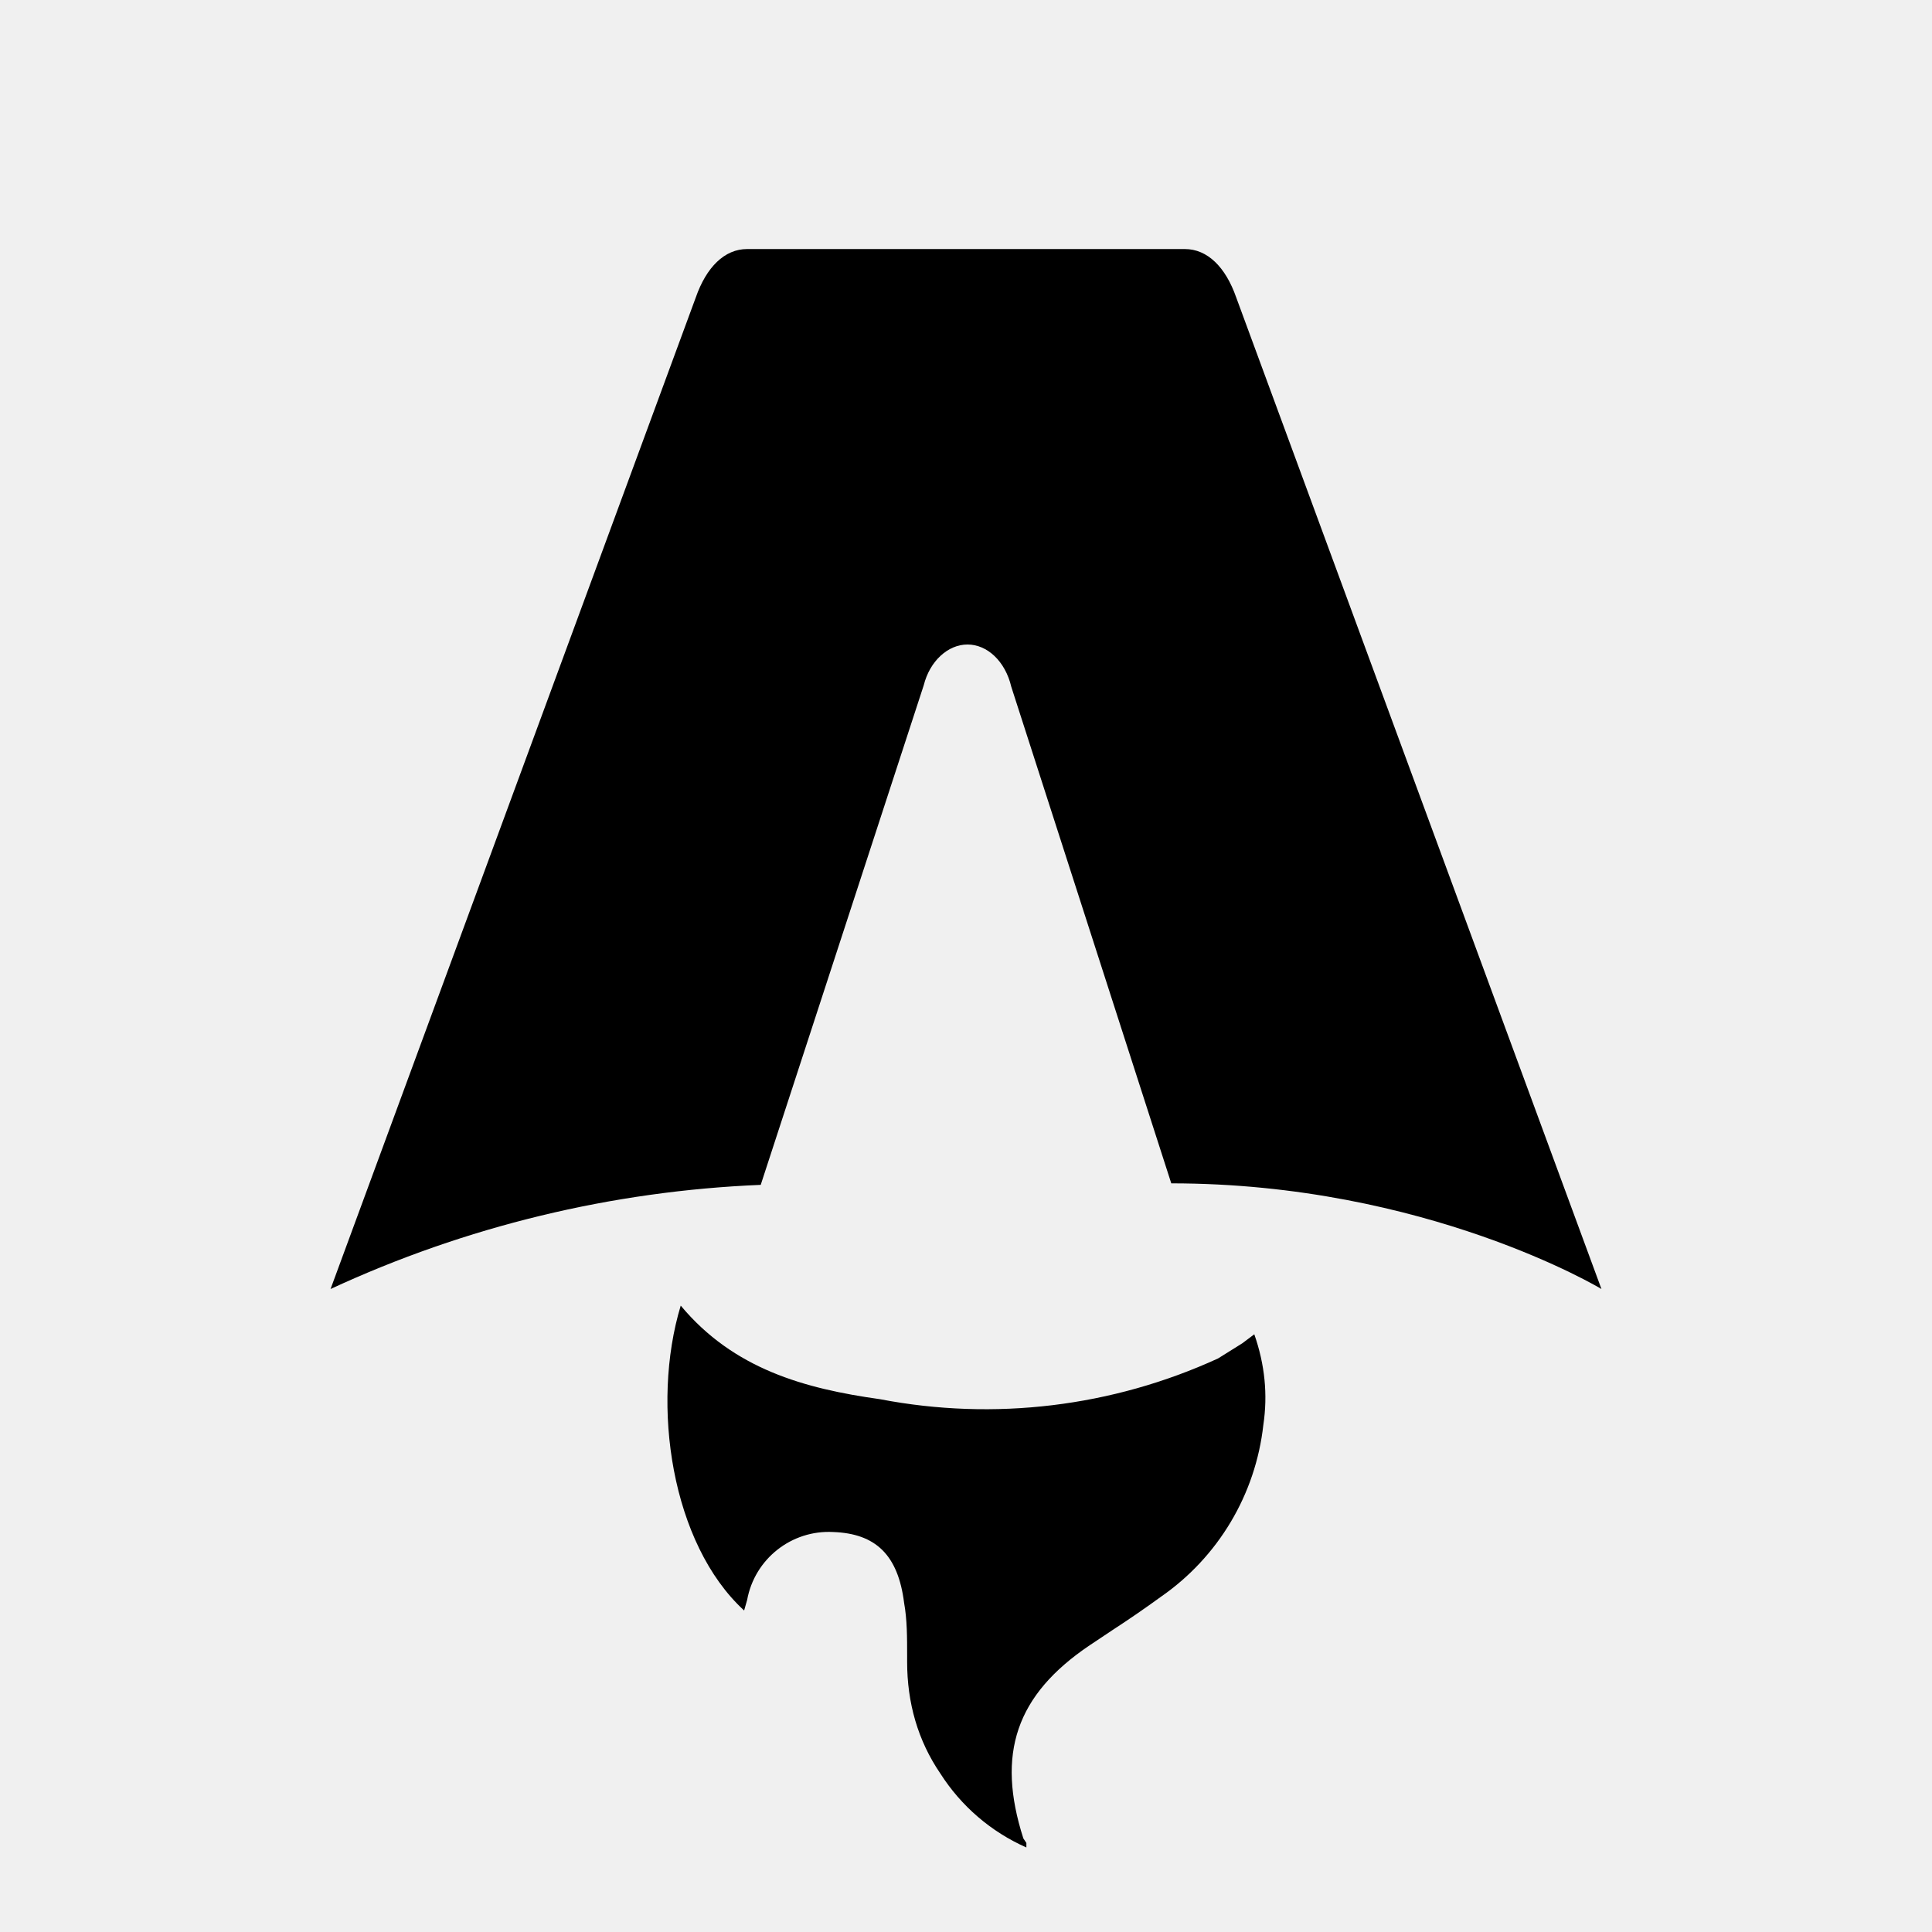
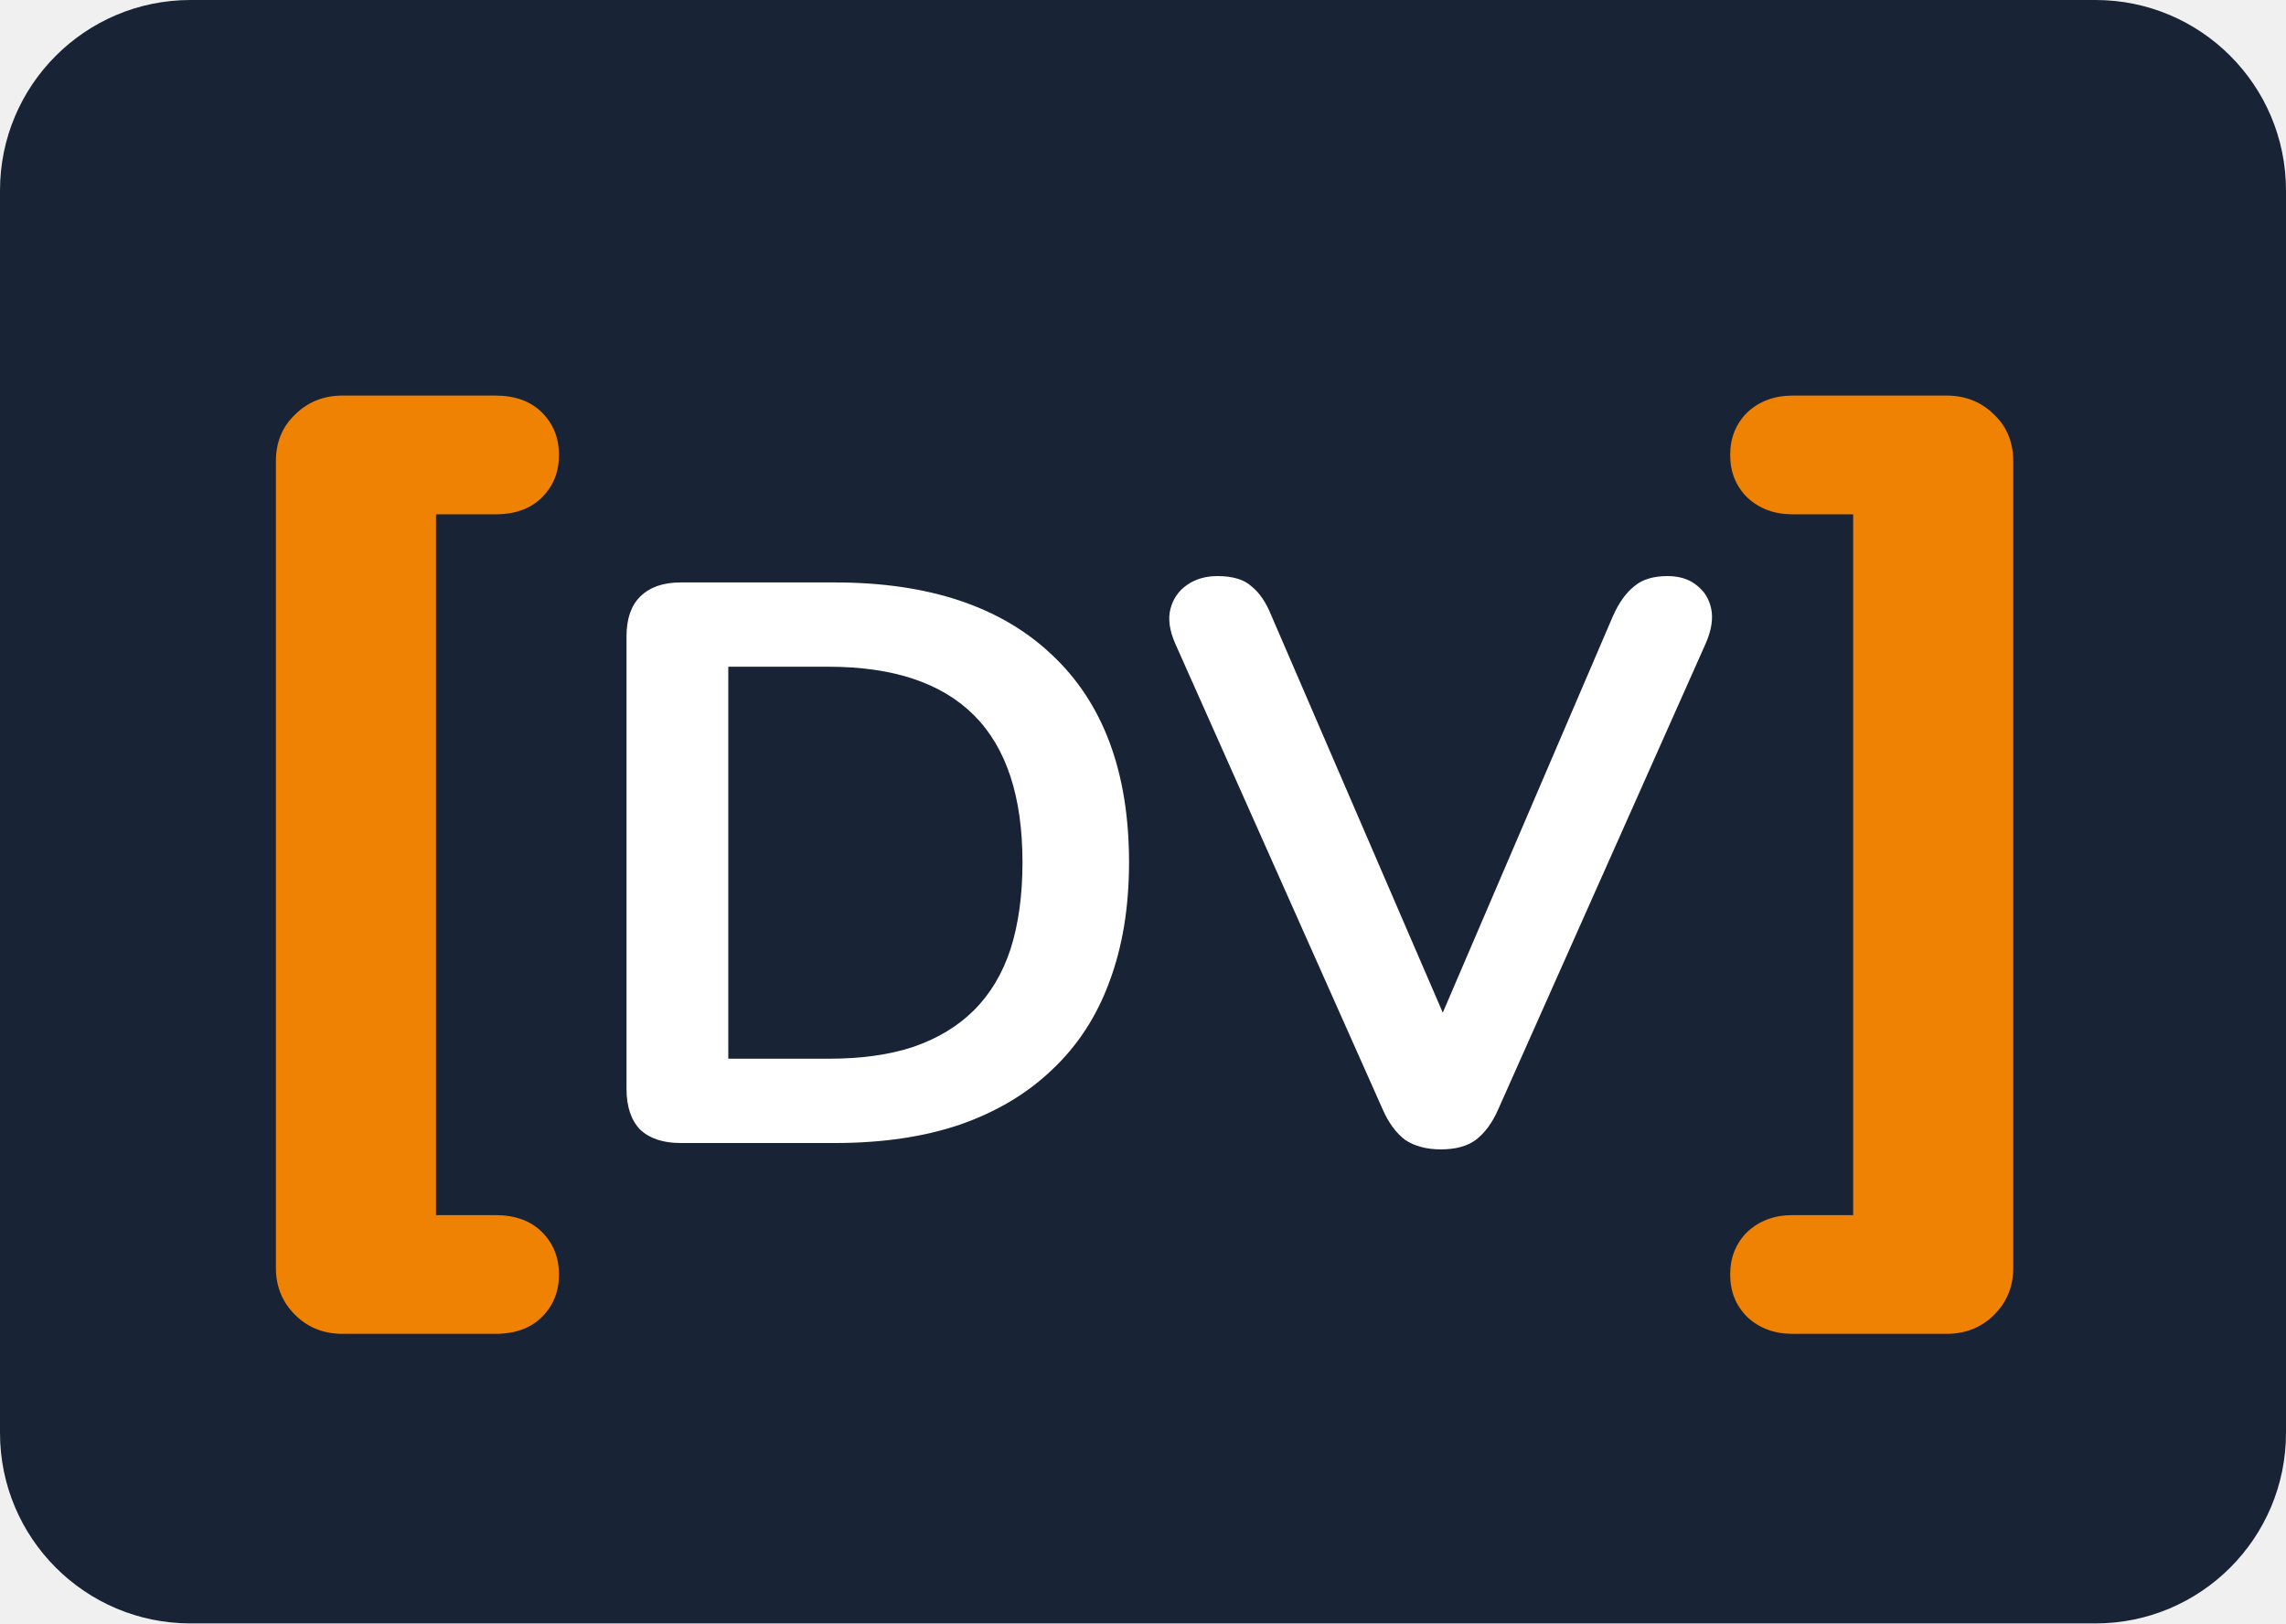
- <svg xmlns="http://www.w3.org/2000/svg" fill="none" viewBox="0 0 128 128">
-   <path d="M50.4 78.5a75.1 75.1 0 0 0-28.5 6.9l24.2-65.7c.7-2 1.9-3.2 3.4-3.2h29c1.5 0 2.7 1.2 3.4 3.2l24.2 65.7s-11.6-7-28.5-7L67 45.5c-.4-1.7-1.6-2.8-2.9-2.8-1.3 0-2.5 1.1-2.9 2.7L50.4 78.5Zm-1.1 28.2Zm-4.2-20.2c-2 6.6-.6 15.8 4.2 20.2a17.5 17.5 0 0 1 .2-.7 5.5 5.5 0 0 1 5.7-4.5c2.8.1 4.3 1.5 4.7 4.7.2 1.1.2 2.3.2 3.5v.4c0 2.7.7 5.2 2.2 7.4a13 13 0 0 0 5.7 4.9v-.3l-.2-.3c-1.8-5.6-.5-9.5 4.4-12.8l1.5-1a73 73 0 0 0 3.2-2.2 16 16 0 0 0 6.8-11.4c.3-2 .1-4-.6-6l-.8.6-1.6 1a37 37 0 0 1-22.4 2.7c-5-.7-9.7-2-13.2-6.2Z" />
-   <style>
-         path { fill: #000; }
-         @media (prefers-color-scheme: dark) {
-             path { fill: #FFF; }
-         }
-     </style>
+ <svg xmlns="http://www.w3.org/2000/svg" width="276" height="196" viewBox="0 0 276 196" fill="none">
+   <rect width="276" height="196" rx="23" fill="#182336" />
+   <path d="M41.376 161.04C39.072 161.04 37.152 160.272 35.616 158.736C34.08 157.2 33.312 155.323 33.312 153.104V55.696C33.312 53.392 34.08 51.515 35.616 50.064C37.152 48.528 39.072 47.76 41.376 47.76H59.808C62.197 47.76 64.075 48.443 65.44 49.808C66.805 51.173 67.488 52.88 67.488 54.928C67.488 56.976 66.805 58.683 65.44 60.048C64.075 61.413 62.197 62.096 59.808 62.096H52.64V146.704H59.808C62.197 146.704 64.075 147.387 65.44 148.752C66.805 150.117 67.488 151.824 67.488 153.872C67.488 155.92 66.805 157.627 65.44 158.992C64.075 160.357 62.197 161.04 59.808 161.04H41.376ZM216.445 161.04C214.226 161.04 212.392 160.357 210.941 158.992C209.576 157.627 208.893 155.92 208.893 153.872C208.893 151.824 209.576 150.117 210.941 148.752C212.392 147.387 214.226 146.704 216.445 146.704H223.741V62.096H216.445C214.226 62.096 212.392 61.413 210.941 60.048C209.576 58.683 208.893 56.976 208.893 54.928C208.893 52.88 209.576 51.173 210.941 49.808C212.392 48.443 214.226 47.76 216.445 47.76H235.005C237.309 47.76 239.229 48.528 240.765 50.064C242.301 51.515 243.069 53.392 243.069 55.696V153.104C243.069 155.323 242.301 157.2 240.765 158.736C239.229 160.272 237.309 161.04 235.005 161.04H216.445Z" fill="#EF8203" />
+   <path d="M82.17 138C80.058 138 78.426 137.456 77.274 136.368C76.186 135.216 75.642 133.584 75.642 131.472V76.848C75.642 74.736 76.186 73.136 77.274 72.048C78.426 70.896 80.058 70.32 82.17 70.32H100.794C112.122 70.32 120.858 73.232 127.002 79.056C133.21 84.88 136.314 93.232 136.314 104.112C136.314 109.552 135.514 114.384 133.914 118.608C132.378 122.768 130.074 126.288 127.002 129.168C123.994 132.048 120.282 134.256 115.866 135.792C111.514 137.264 106.49 138 100.794 138H82.17ZM87.93 127.824H100.026C103.994 127.824 107.418 127.344 110.298 126.384C113.242 125.36 115.674 123.888 117.594 121.968C119.578 119.984 121.05 117.52 122.01 114.576C122.97 111.568 123.45 108.08 123.45 104.112C123.45 96.176 121.498 90.256 117.594 86.352C113.69 82.448 107.834 80.496 100.026 80.496H87.93V127.824ZM173.96 138.768C172.232 138.768 170.792 138.384 169.64 137.616C168.552 136.784 167.656 135.568 166.952 133.968L141.896 77.712C141.192 76.112 141 74.704 141.32 73.488C141.64 72.272 142.312 71.312 143.336 70.608C144.36 69.904 145.576 69.552 146.984 69.552C148.84 69.552 150.216 69.968 151.112 70.8C152.072 71.568 152.872 72.752 153.512 74.352L176.264 127.056H172.136L194.792 74.256C195.496 72.72 196.328 71.568 197.288 70.8C198.248 69.968 199.592 69.552 201.32 69.552C202.728 69.552 203.88 69.904 204.776 70.608C205.736 71.312 206.344 72.272 206.6 73.488C206.856 74.704 206.632 76.112 205.928 77.712L180.872 133.968C180.168 135.568 179.272 136.784 178.184 137.616C177.16 138.384 175.752 138.768 173.96 138.768Z" fill="white" />
</svg>
